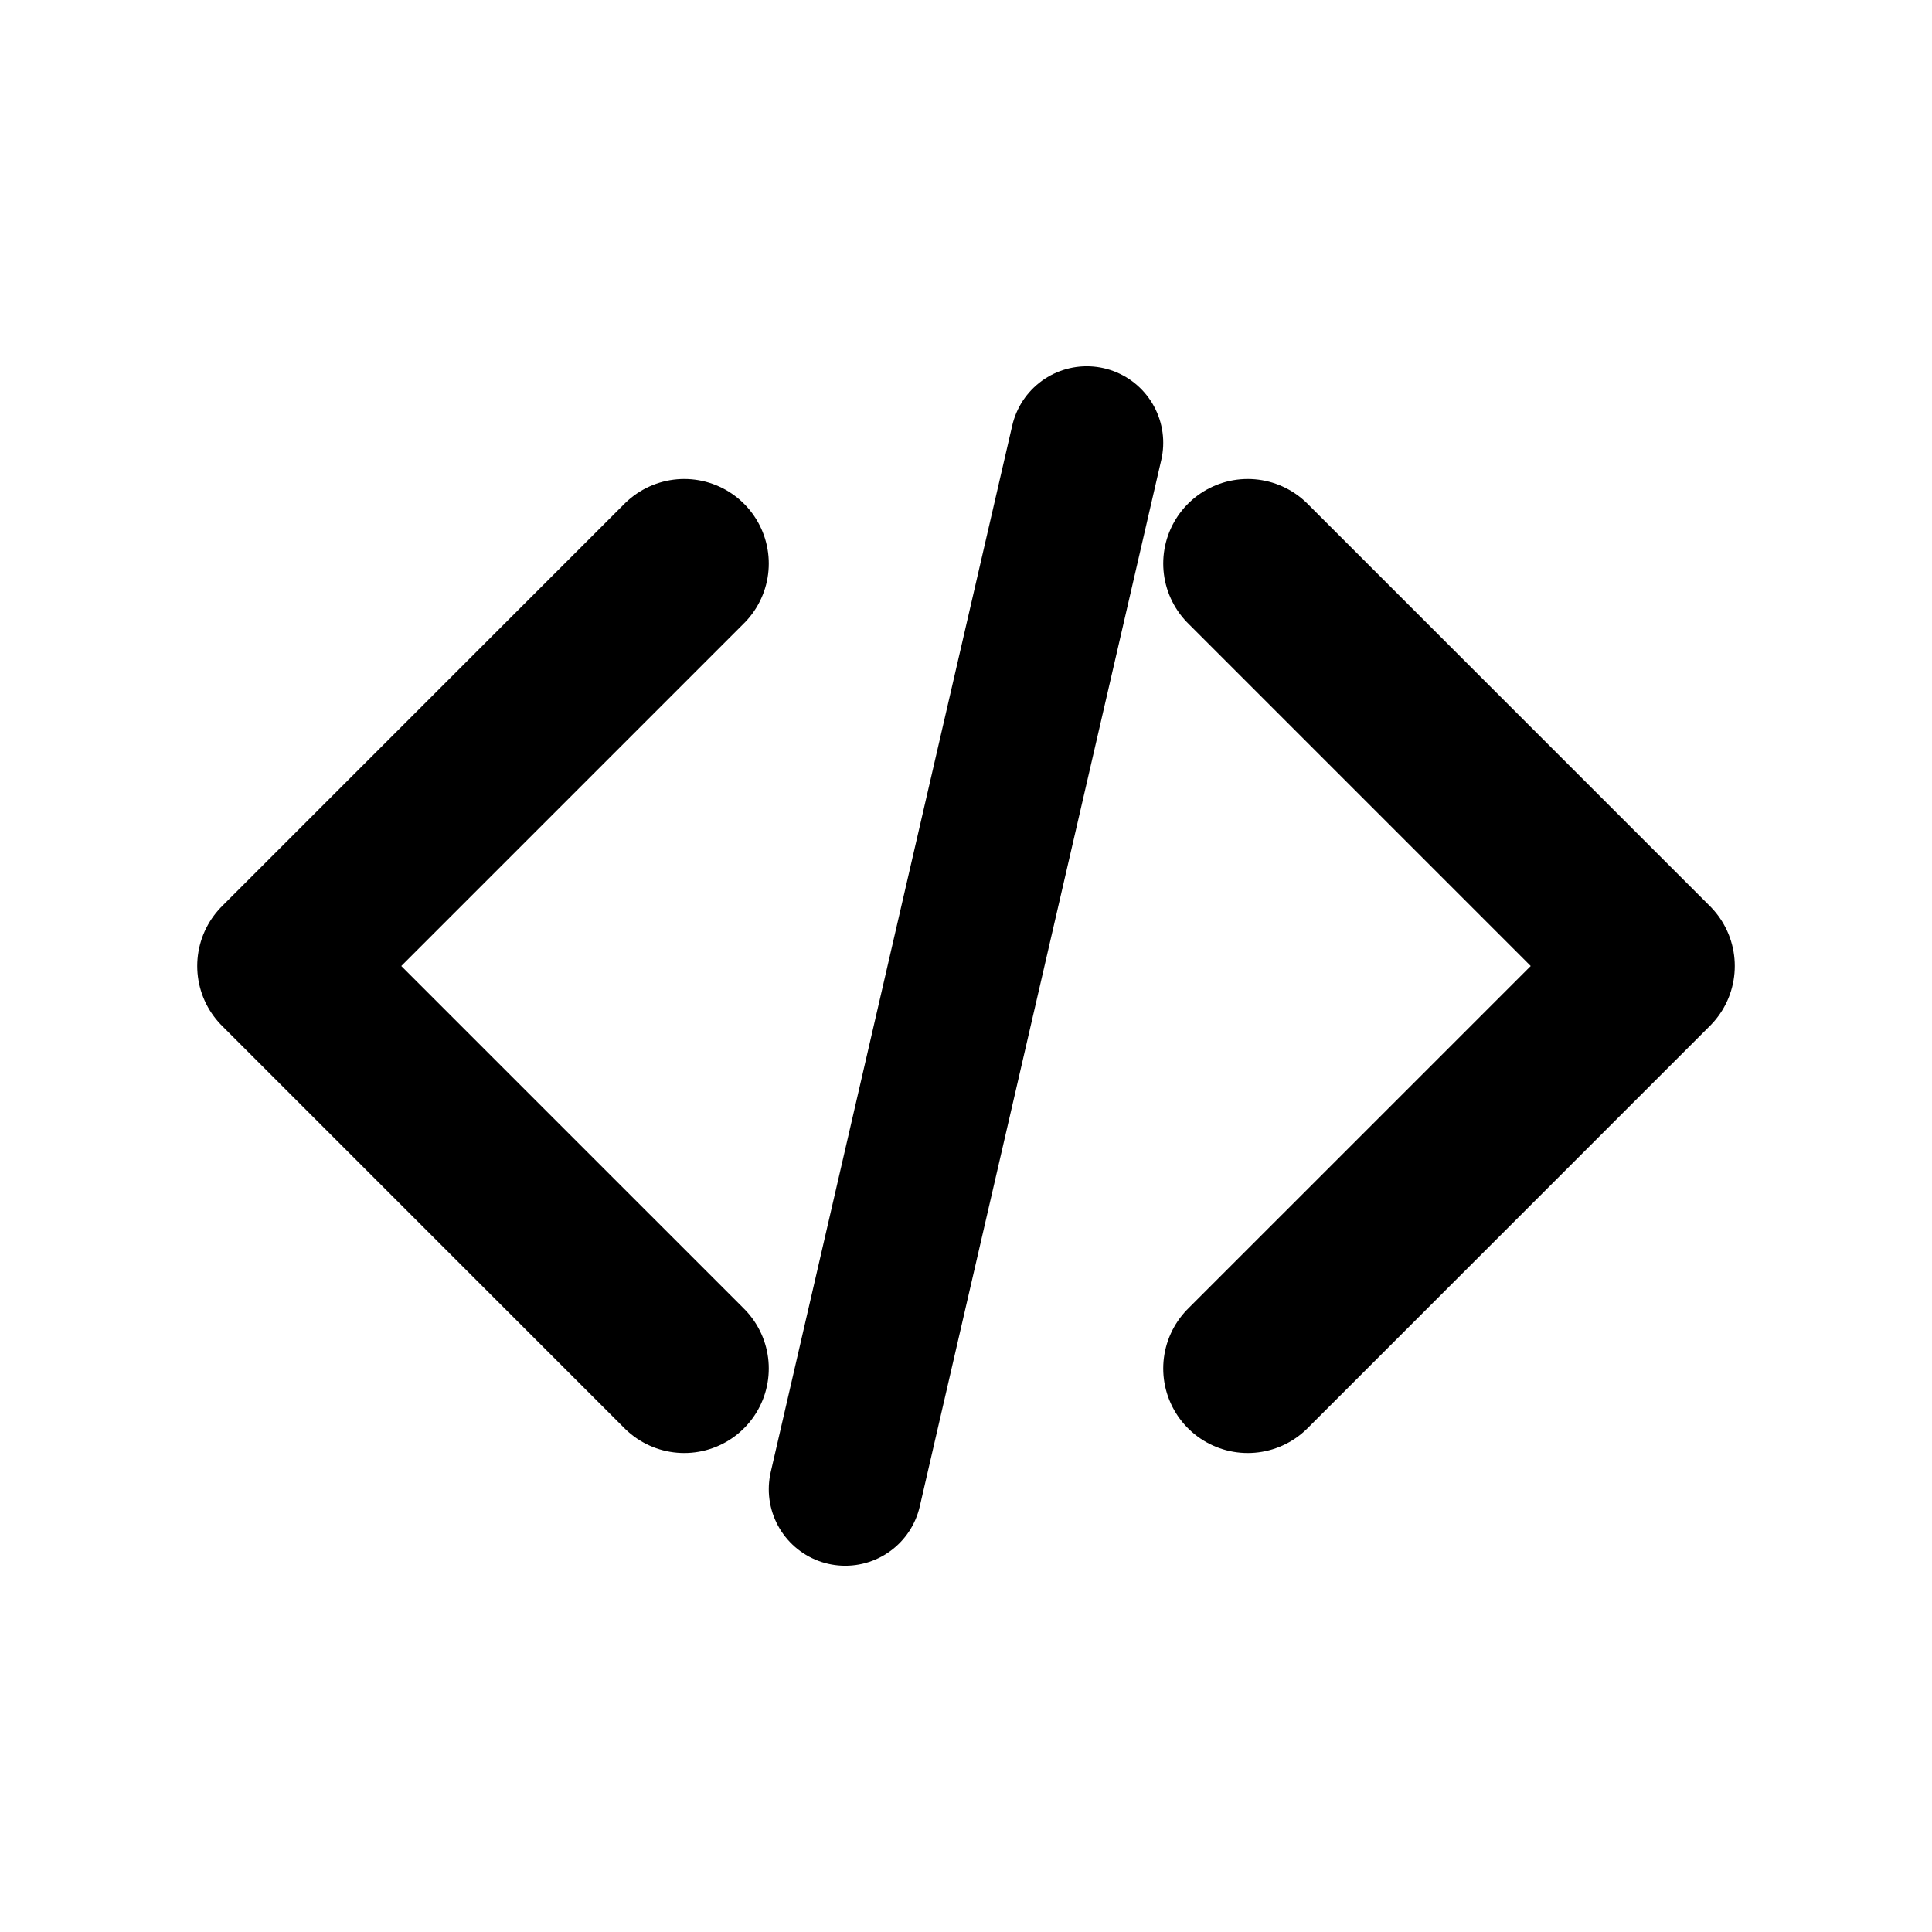
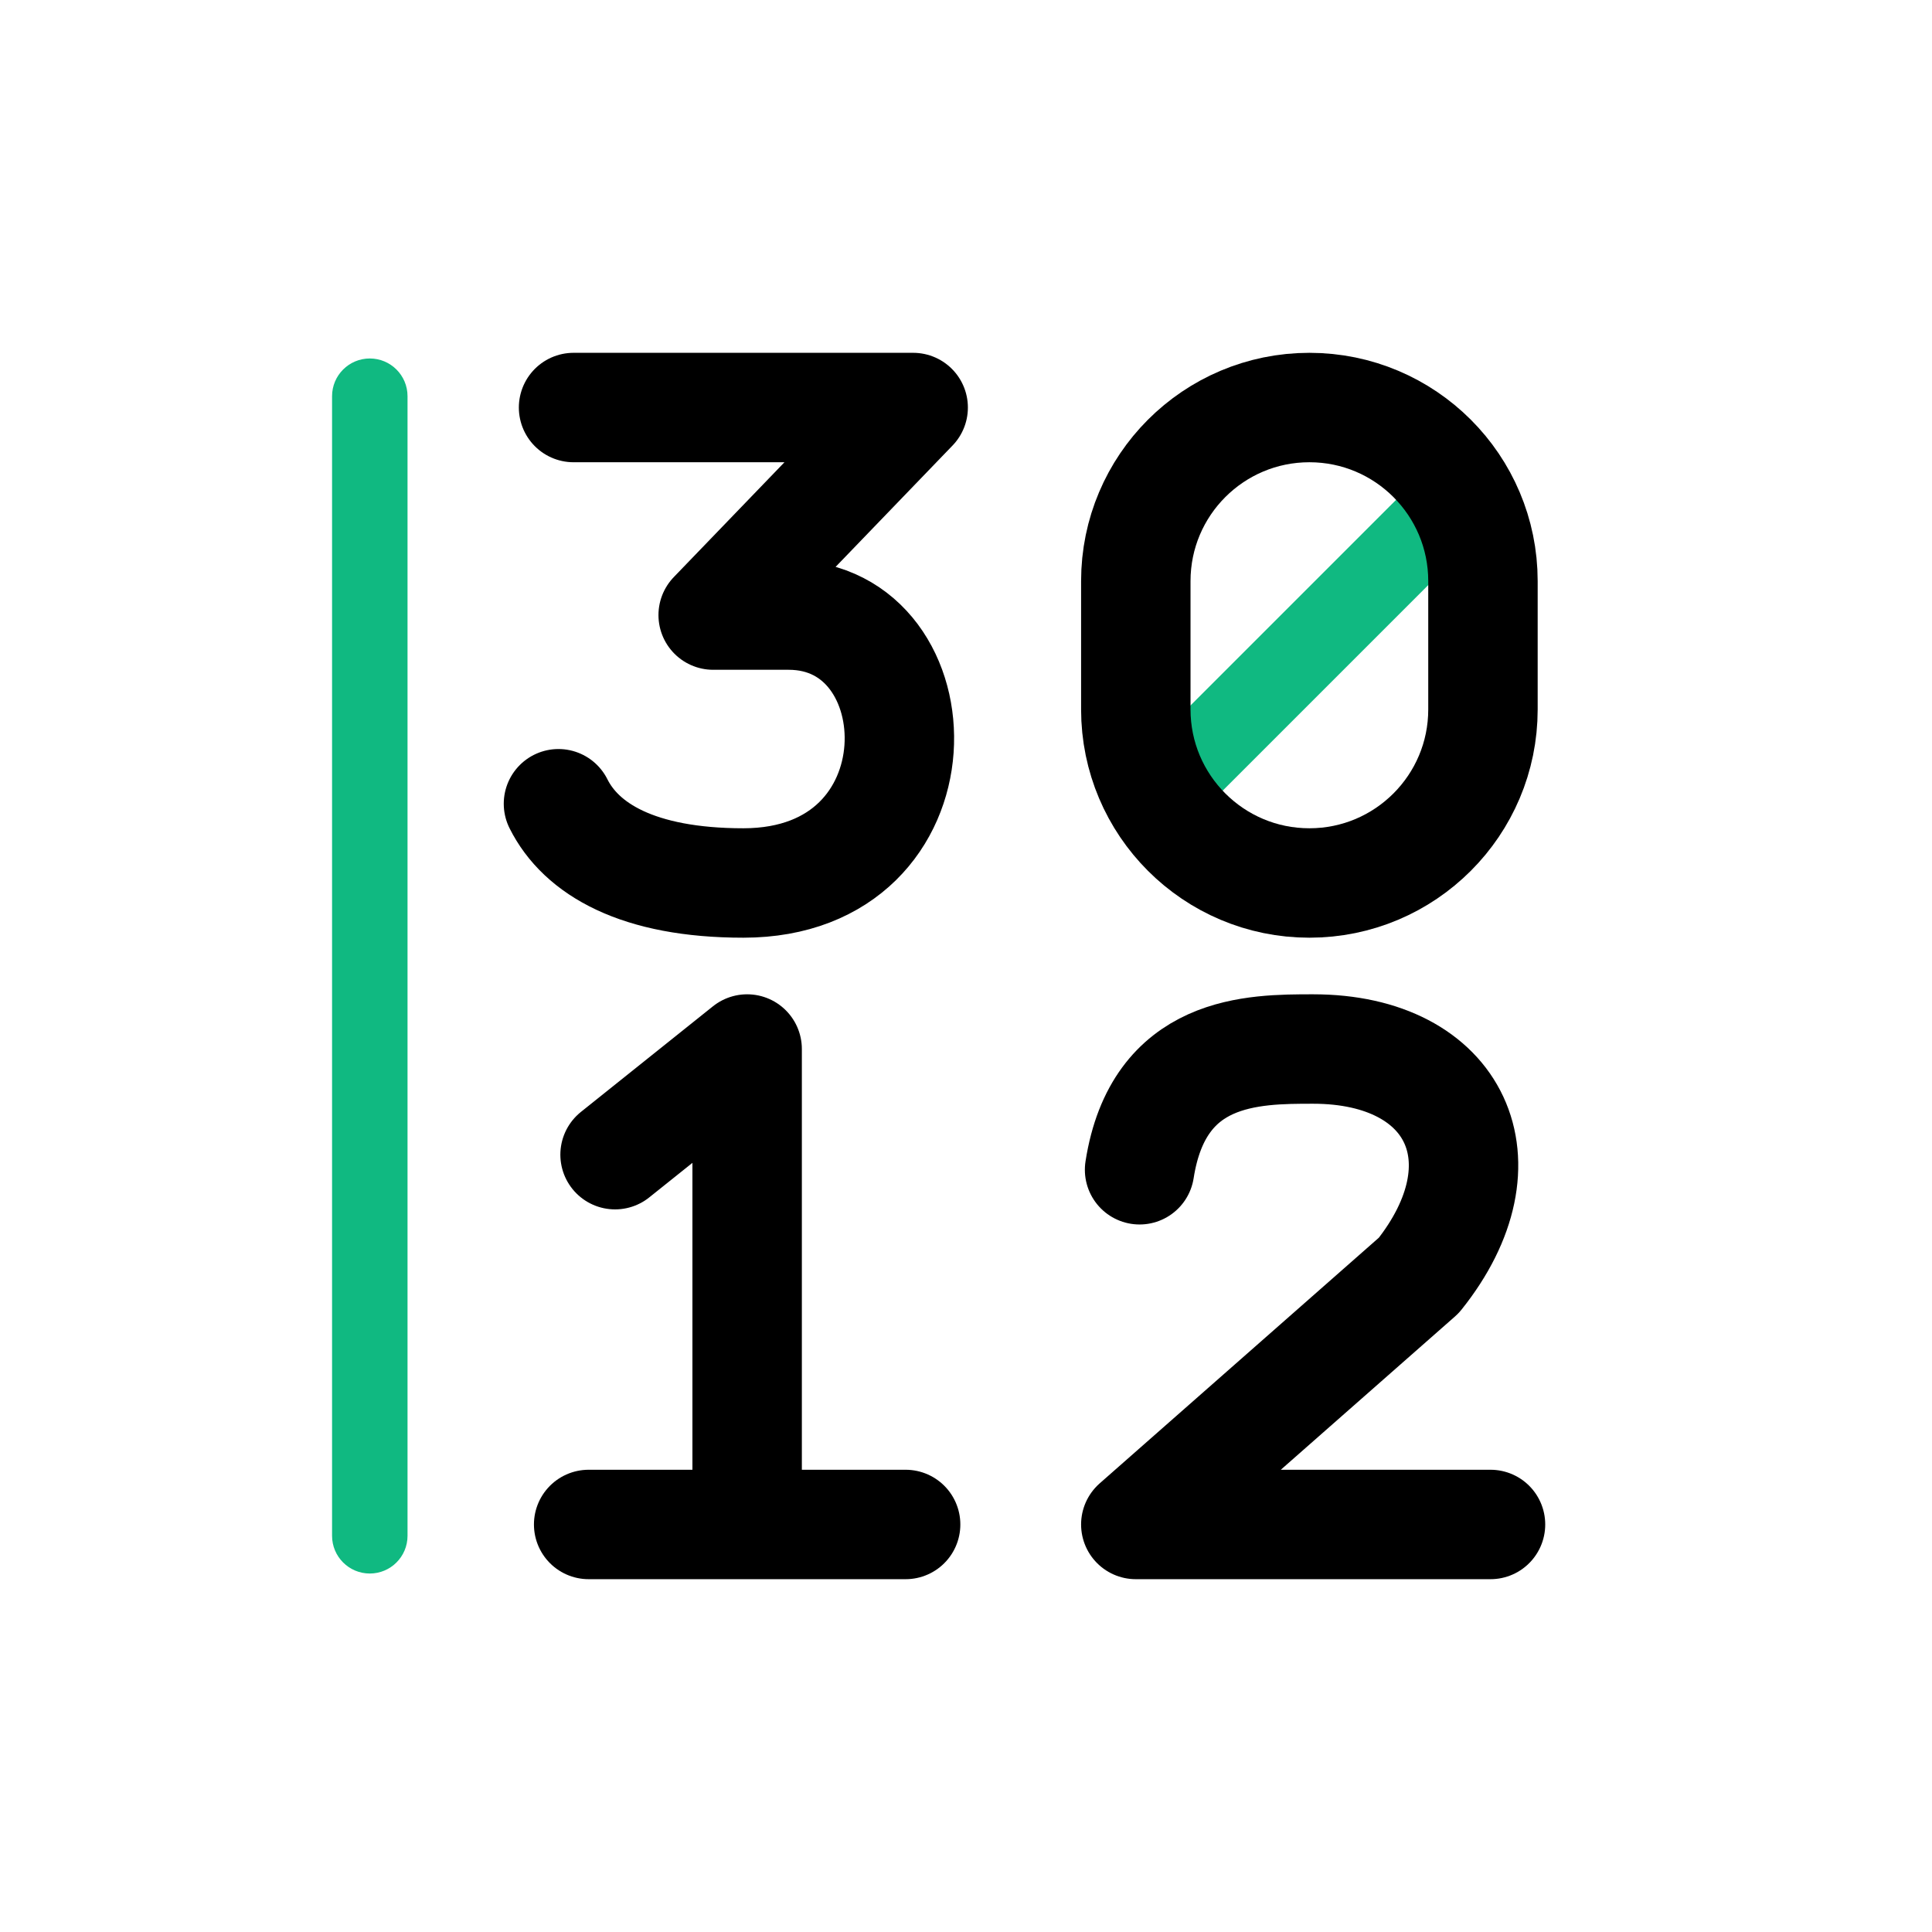
- <svg xmlns="http://www.w3.org/2000/svg" viewBox="0 0 24 24" width="24" height="24" fill="none">
-   <polyline points="8.5,7 3.5,12 8.5,17" stroke="#000000" stroke-width="2.1" stroke-linecap="round" stroke-linejoin="round" />
-   <line x1="13.5" y1="5.5" x2="10.5" y2="18.5" stroke="#000000" stroke-width="1.9" stroke-linecap="round" />
-   <polyline points="15.5,7 20.5,12 15.5,17" stroke="#000000" stroke-width="2.1" stroke-linecap="round" stroke-linejoin="round" />
+ <svg xmlns="http://www.w3.org/2000/svg" viewBox="0 0 1024 1024" width="24" height="24" fill="none">
+   <rect x="176" y="190" width="40" height="644" rx="20" fill="#10B981" />
+   <line x1="618" y1="418" x2="770" y2="266" stroke="#10B981" stroke-width="44" stroke-linecap="round" />
+   <g stroke="#000000" stroke-width="58" stroke-linecap="round" stroke-linejoin="round">
+     <path d="M 304 216 H 484 L 378 326 H 418 C 498 326 502 468 394 468 C 338 468 308 450 296 426" />
+     <rect x="602" y="216" width="184" height="252" rx="92" />
+     <path d="M 326 612 L 396 556 V 808 M 312 808 H 480" />
+     <path d="M 604 620 C 614 556 664 556 696 556 C 772 556 800 616 752 676 L 602 808 H 790" />
+   </g>
</svg>
